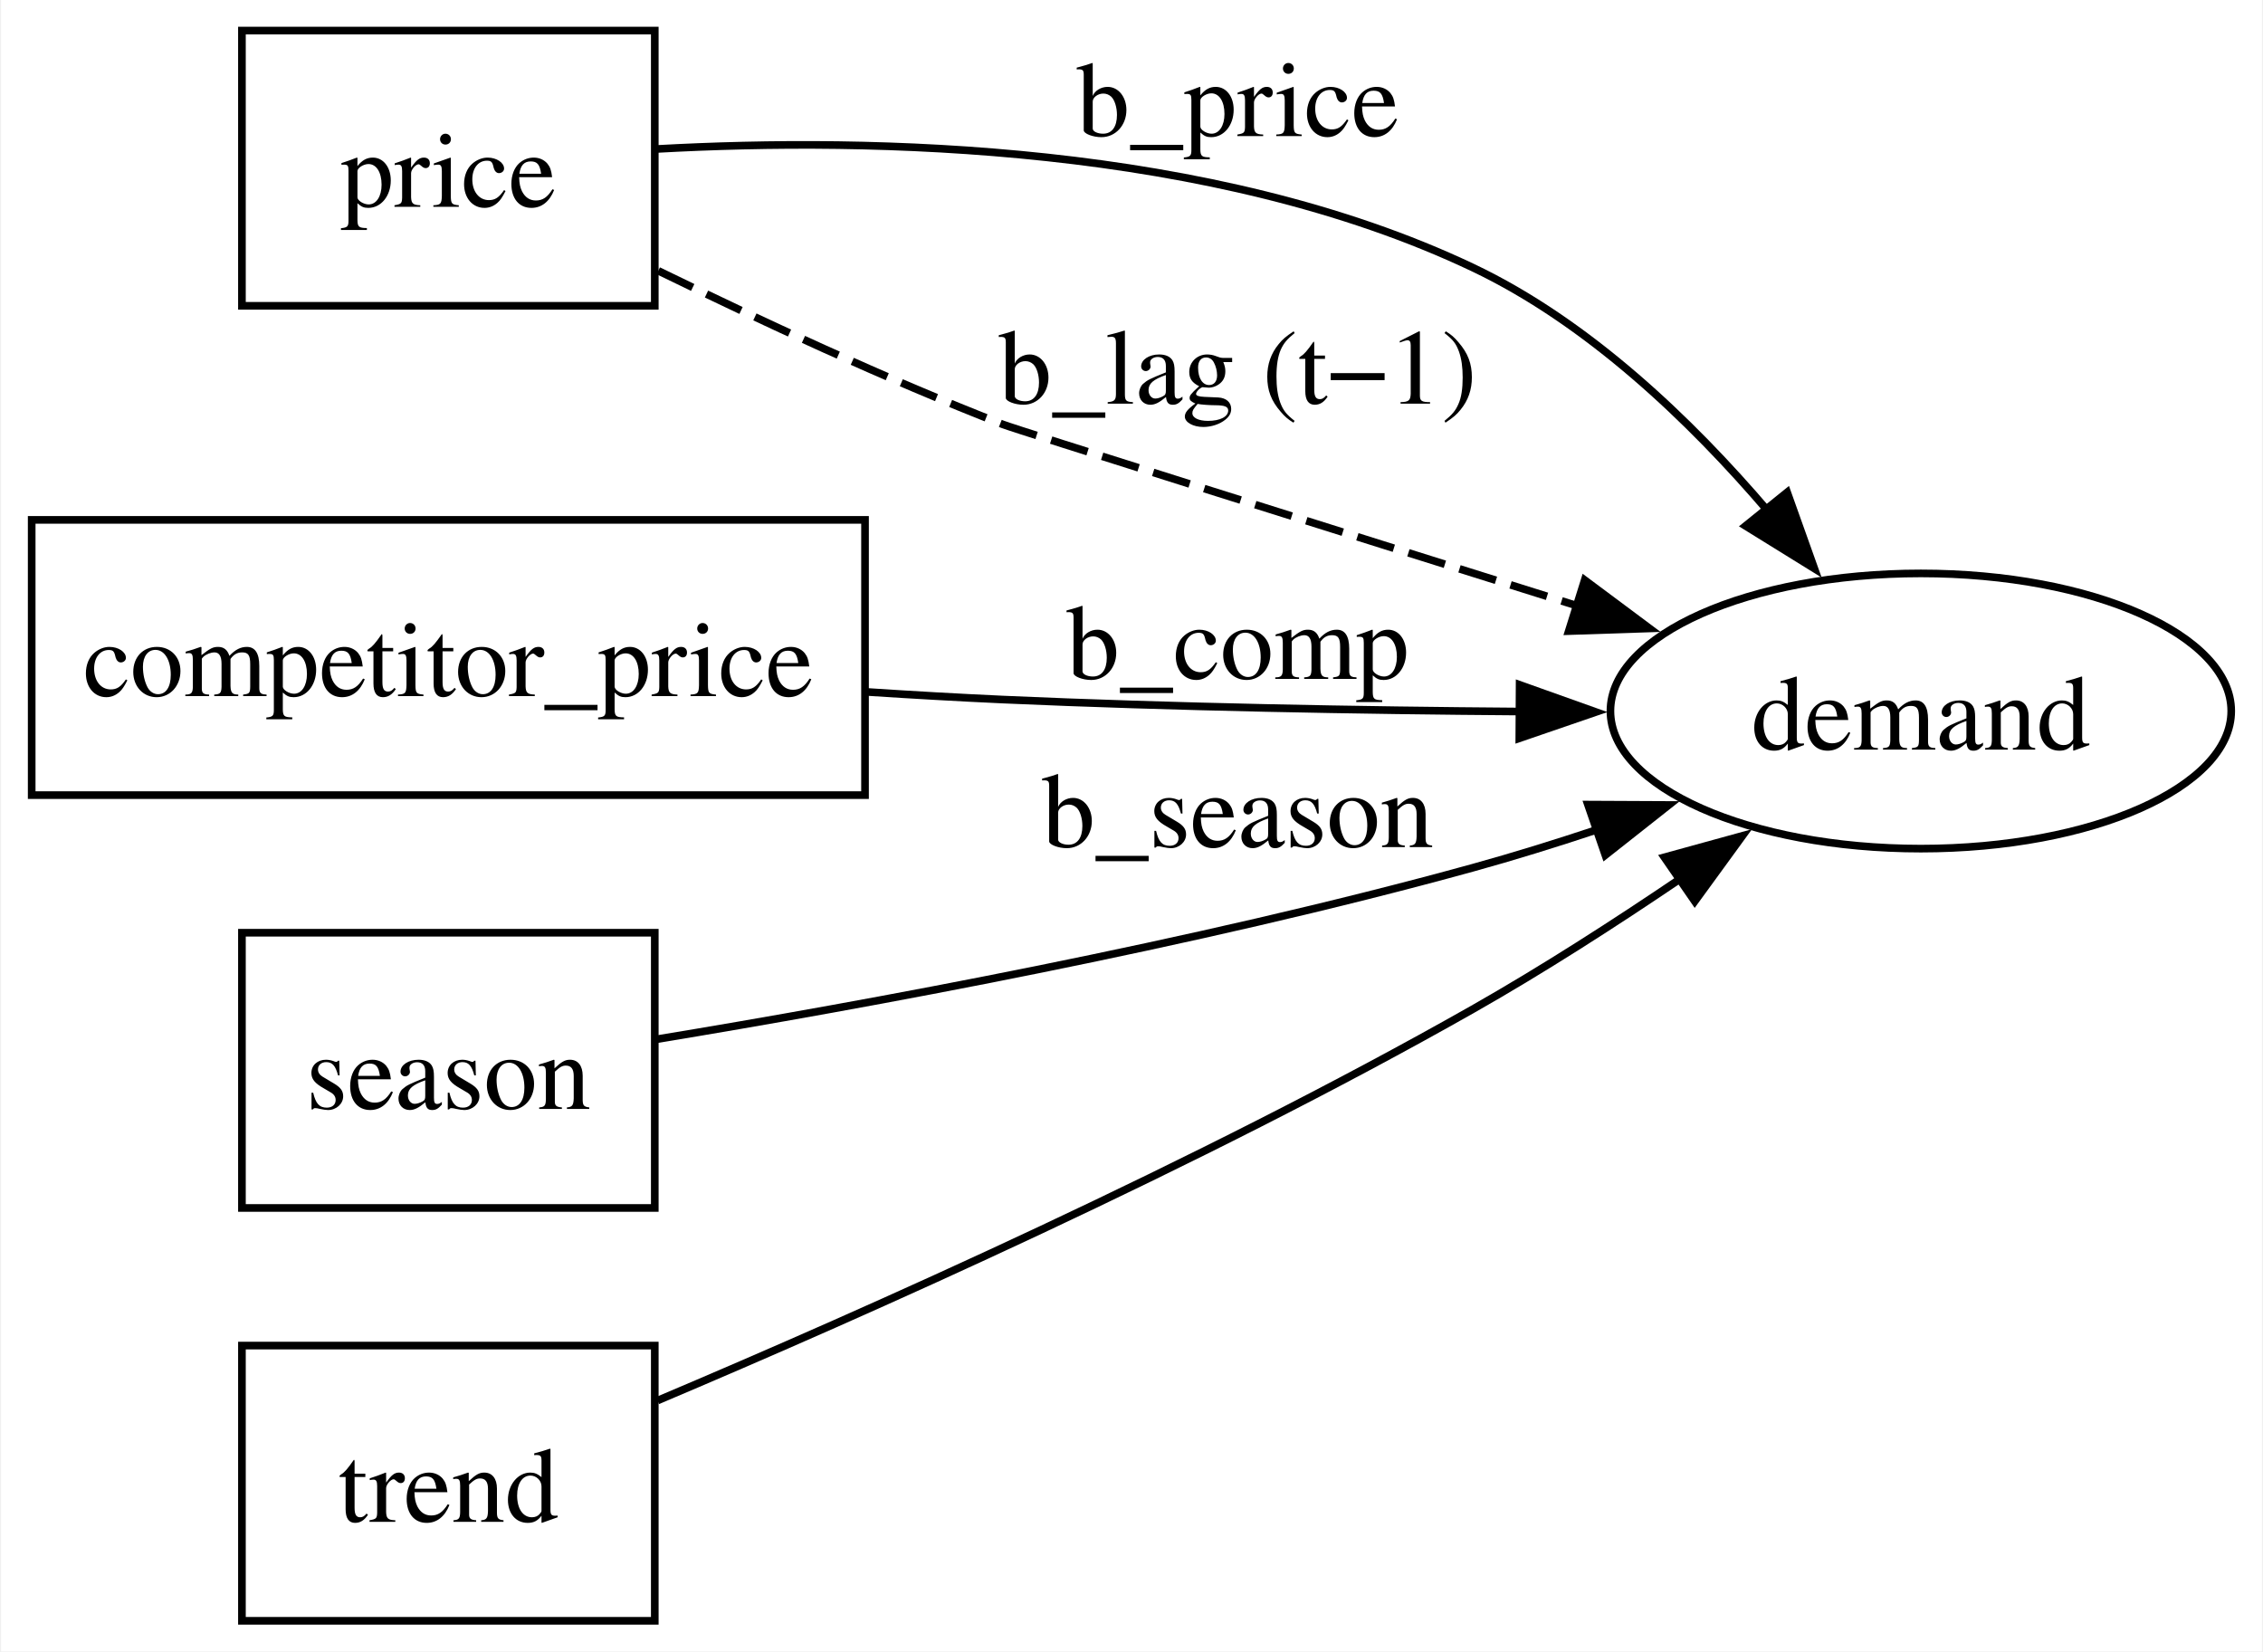
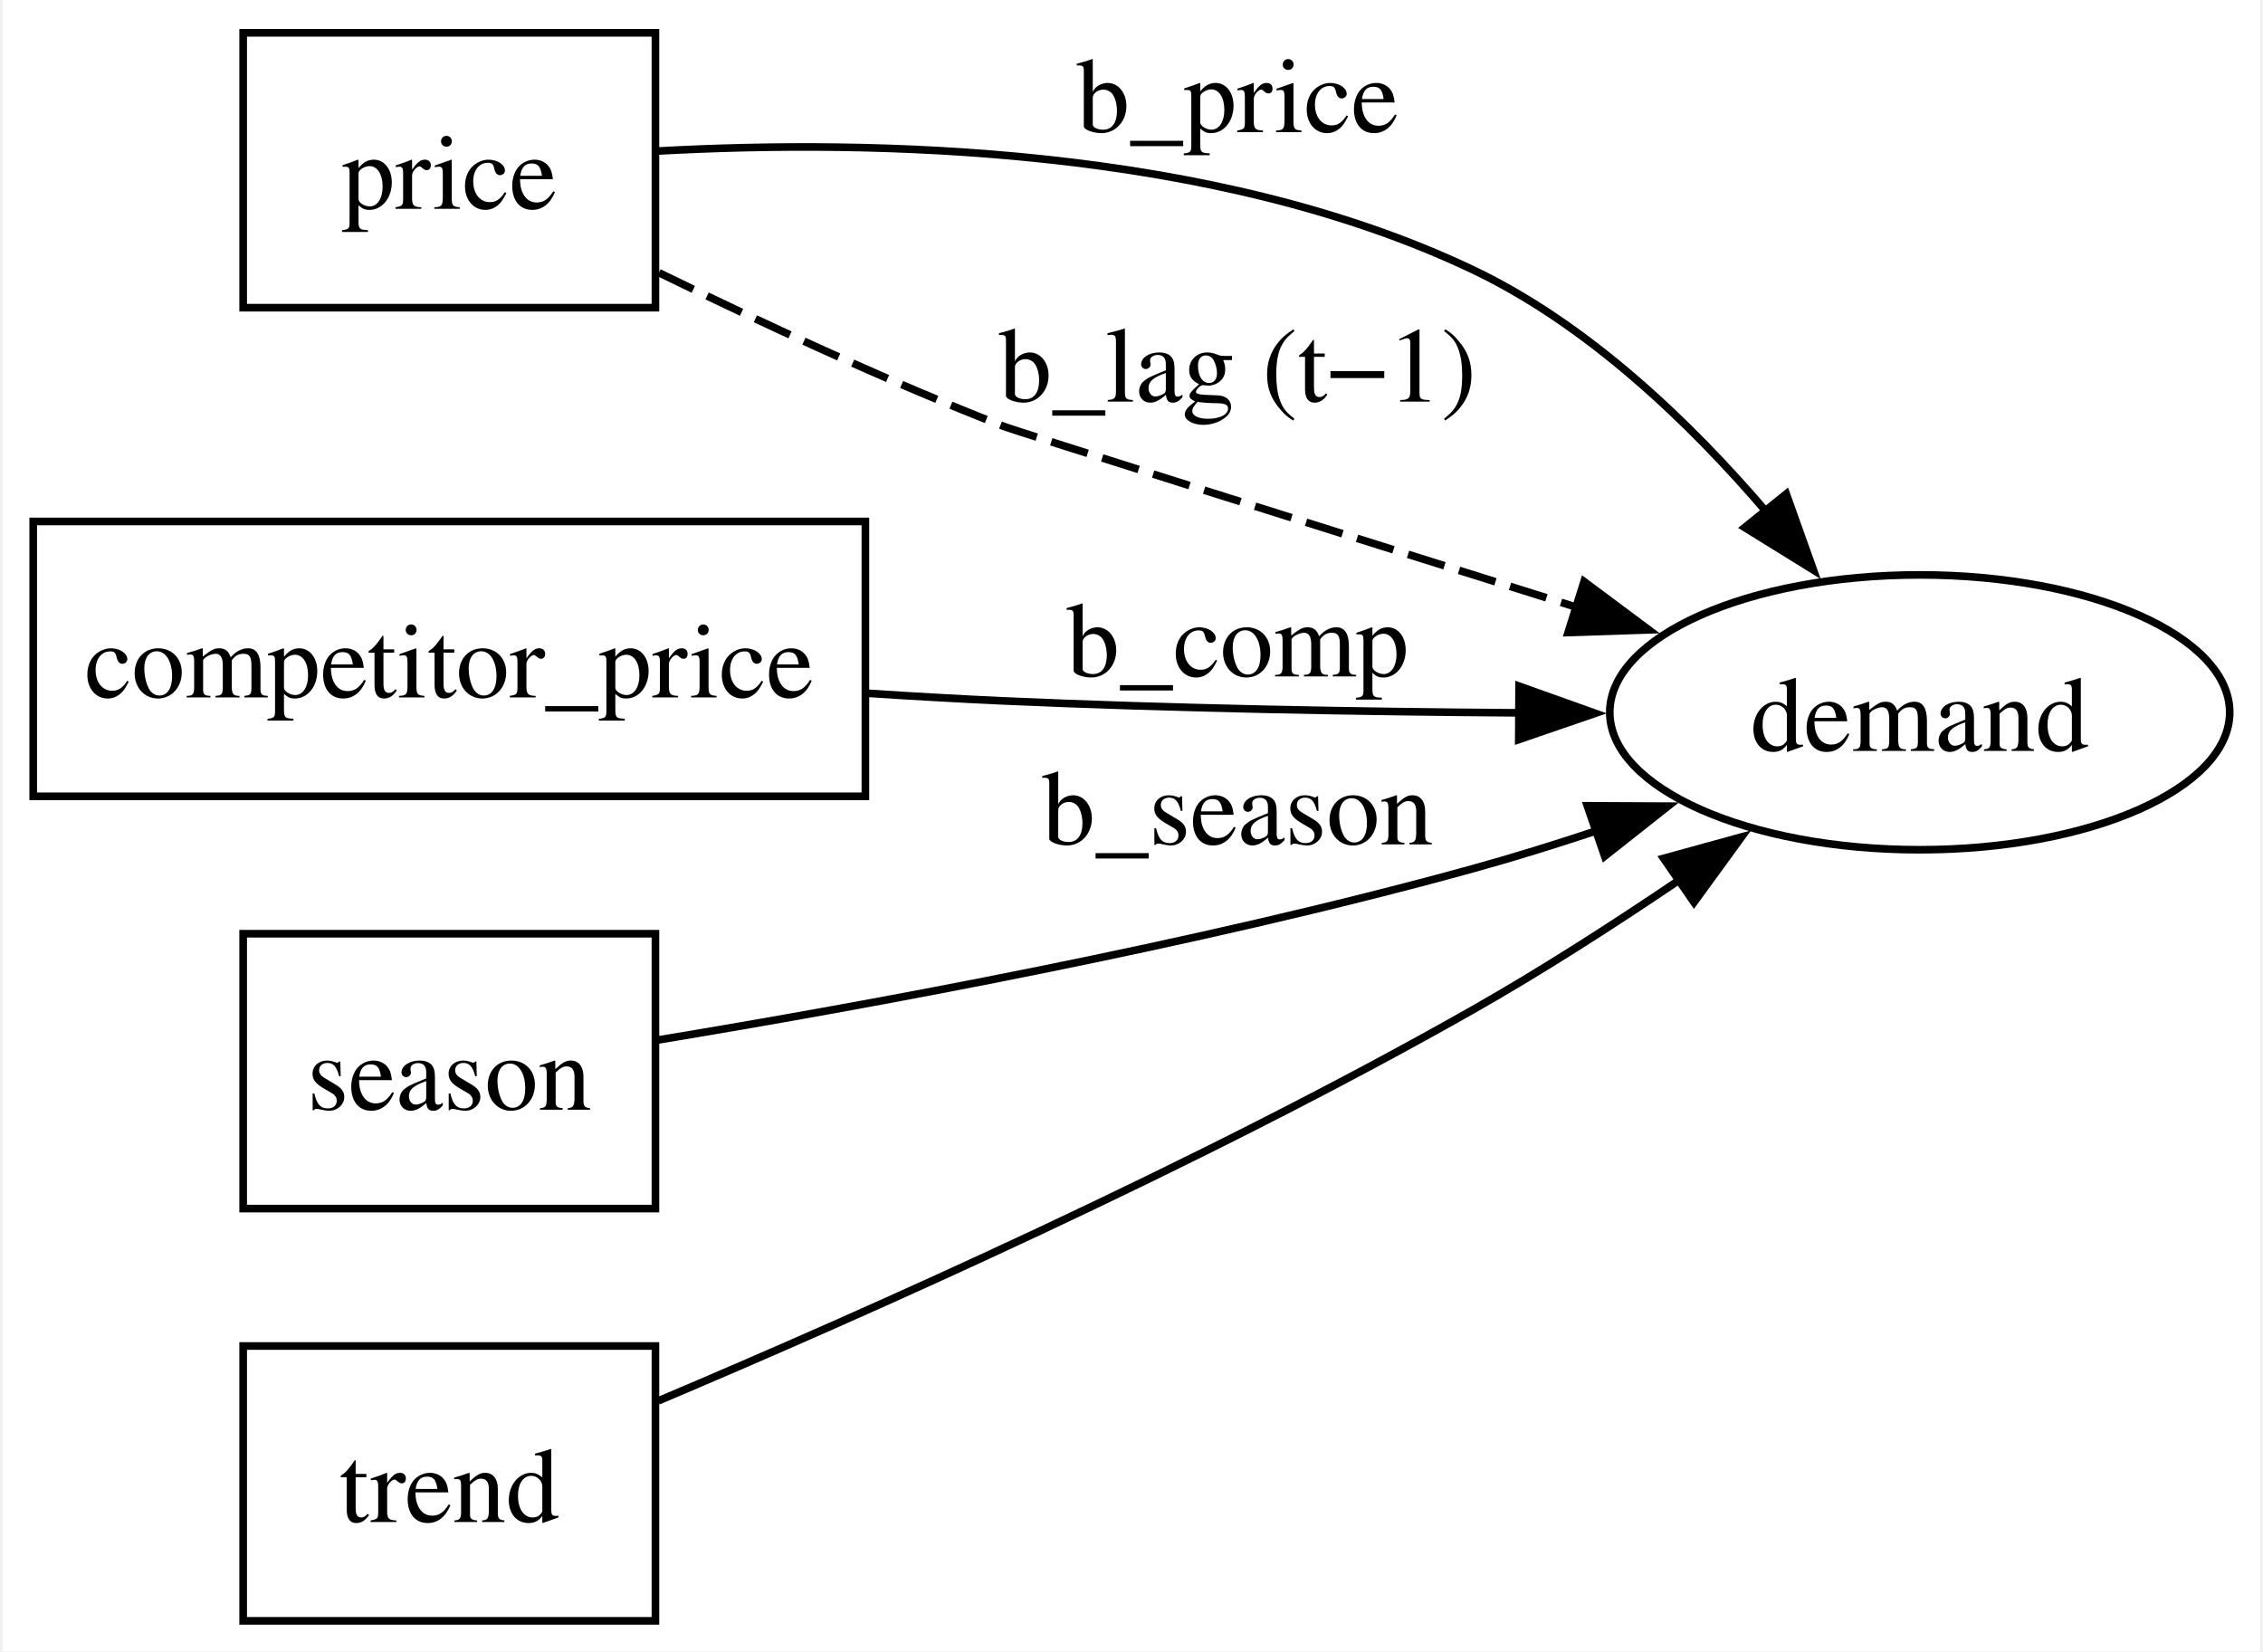
- <svg xmlns="http://www.w3.org/2000/svg" width="296pt" height="216pt" viewBox="0.00 0.00 295.71 216.00">
-   <g id="graph0" class="graph" transform="scale(1 1) rotate(0) translate(4 212)">
-     <polygon fill="white" stroke="none" points="-4,4 -4,-212 291.71,-212 291.71,4 -4,4" />
+ <svg xmlns="http://www.w3.org/2000/svg" width="296pt" height="216pt" viewBox="0.00 0.00 295.71 216.30">
+   <g id="graph0" class="graph" transform="scale(1 1) rotate(0) translate(4 212.3)">
+     <polygon fill="white" stroke="none" points="-4,4 -4,-212.3 291.71,-212.3 291.71,4 -4,4" />
    <g id="node1" class="node">
      <polygon fill="none" stroke="black" points="81.5,-208 27.5,-208 27.5,-172 81.5,-172 81.5,-208" />
      <text text-anchor="middle" x="54.5" y="-184.95" font-family="Times,serif" font-size="14.00">price</text>
    </g>
    <g id="node5" class="node">
      <ellipse fill="none" stroke="black" cx="247.1" cy="-119" rx="40.6" ry="18" />
      <text text-anchor="middle" x="247.1" y="-113.95" font-family="Times,serif" font-size="14.00">demand</text>
    </g>
    <g id="edge1" class="edge">
      <path fill="none" stroke="black" d="M81.88,-192.52C109.76,-194.05 154.34,-193.21 188.5,-177 203.62,-169.82 217.04,-156.95 227.11,-145.15" />
      <polygon fill="black" stroke="black" points="229.62,-147.61 233.18,-137.63 224.17,-143.21 229.62,-147.61" />
-       <text text-anchor="middle" x="157.75" y="-194.2" font-family="Times,serif" font-size="14.00">b_price</text>
+       <text text-anchor="middle" x="157.75" y="-195" font-family="Times,serif" font-size="14.00">b_price</text>
    </g>
    <g id="edge2" class="edge">
      <path fill="none" stroke="black" stroke-dasharray="5,2" d="M81.96,-176.58C95.28,-170.08 111.8,-162.42 127,-156.5 128.88,-155.77 169,-143.16 202.16,-132.76" />
      <polygon fill="black" stroke="black" points="203.13,-136.13 211.62,-129.8 201.04,-129.45 203.13,-136.13" />
-       <text text-anchor="middle" x="157.75" y="-159.2" font-family="Times,serif" font-size="14.00">b_lag (t−1)</text>
+       <text text-anchor="middle" x="157.75" y="-159.7" font-family="Times,serif" font-size="14.00">b_lag (t−1)</text>
    </g>
    <g id="node2" class="node">
      <polygon fill="none" stroke="black" points="109,-144 0,-144 0,-108 109,-108 109,-144" />
      <text text-anchor="middle" x="54.5" y="-120.95" font-family="Times,serif" font-size="14.00">competitor_price</text>
    </g>
    <g id="edge3" class="edge">
      <path fill="none" stroke="black" d="M109.35,-121.49C115.31,-121.1 121.28,-120.76 127,-120.5 149.22,-119.51 173.8,-119.08 194.83,-118.93" />
      <polygon fill="black" stroke="black" points="194.62,-122.43 204.6,-118.87 194.58,-115.43 194.62,-122.43" />
-       <text text-anchor="middle" x="157.75" y="-123.2" font-family="Times,serif" font-size="14.00">b_comp</text>
+       <text text-anchor="middle" x="157.75" y="-123.7" font-family="Times,serif" font-size="14.00">b_comp</text>
    </g>
    <g id="node3" class="node">
      <polygon fill="none" stroke="black" points="81.5,-90 27.5,-90 27.5,-54 81.5,-54 81.5,-90" />
      <text text-anchor="middle" x="54.5" y="-66.95" font-family="Times,serif" font-size="14.00">season</text>
    </g>
    <g id="edge4" class="edge">
      <path fill="none" stroke="black" d="M81.76,-76.07C108.78,-80.53 151.96,-88.42 188.5,-98.5 193.79,-99.96 199.28,-101.66 204.69,-103.46" />
      <polygon fill="black" stroke="black" points="203.55,-106.76 214.14,-106.71 205.83,-100.15 203.55,-106.76" />
-       <text text-anchor="middle" x="157.75" y="-101.2" font-family="Times,serif" font-size="14.00">b_season</text>
+       <text text-anchor="middle" x="157.75" y="-101.7" font-family="Times,serif" font-size="14.00">b_season</text>
    </g>
    <g id="node4" class="node">
      <polygon fill="none" stroke="black" points="81.5,-36 27.5,-36 27.5,0 81.5,0 81.5,-36" />
      <text text-anchor="middle" x="54.5" y="-12.95" font-family="Times,serif" font-size="14.00">trend</text>
    </g>
    <g id="edge5" class="edge">
      <path fill="none" stroke="black" d="M81.86,-28.81C109.14,-40.35 152.71,-59.71 188.5,-80 197.58,-85.15 207.1,-91.27 215.73,-97.12" />
      <polygon fill="black" stroke="black" points="213.55,-99.87 223.77,-102.68 217.53,-94.11 213.55,-99.87" />
    </g>
  </g>
</svg>
